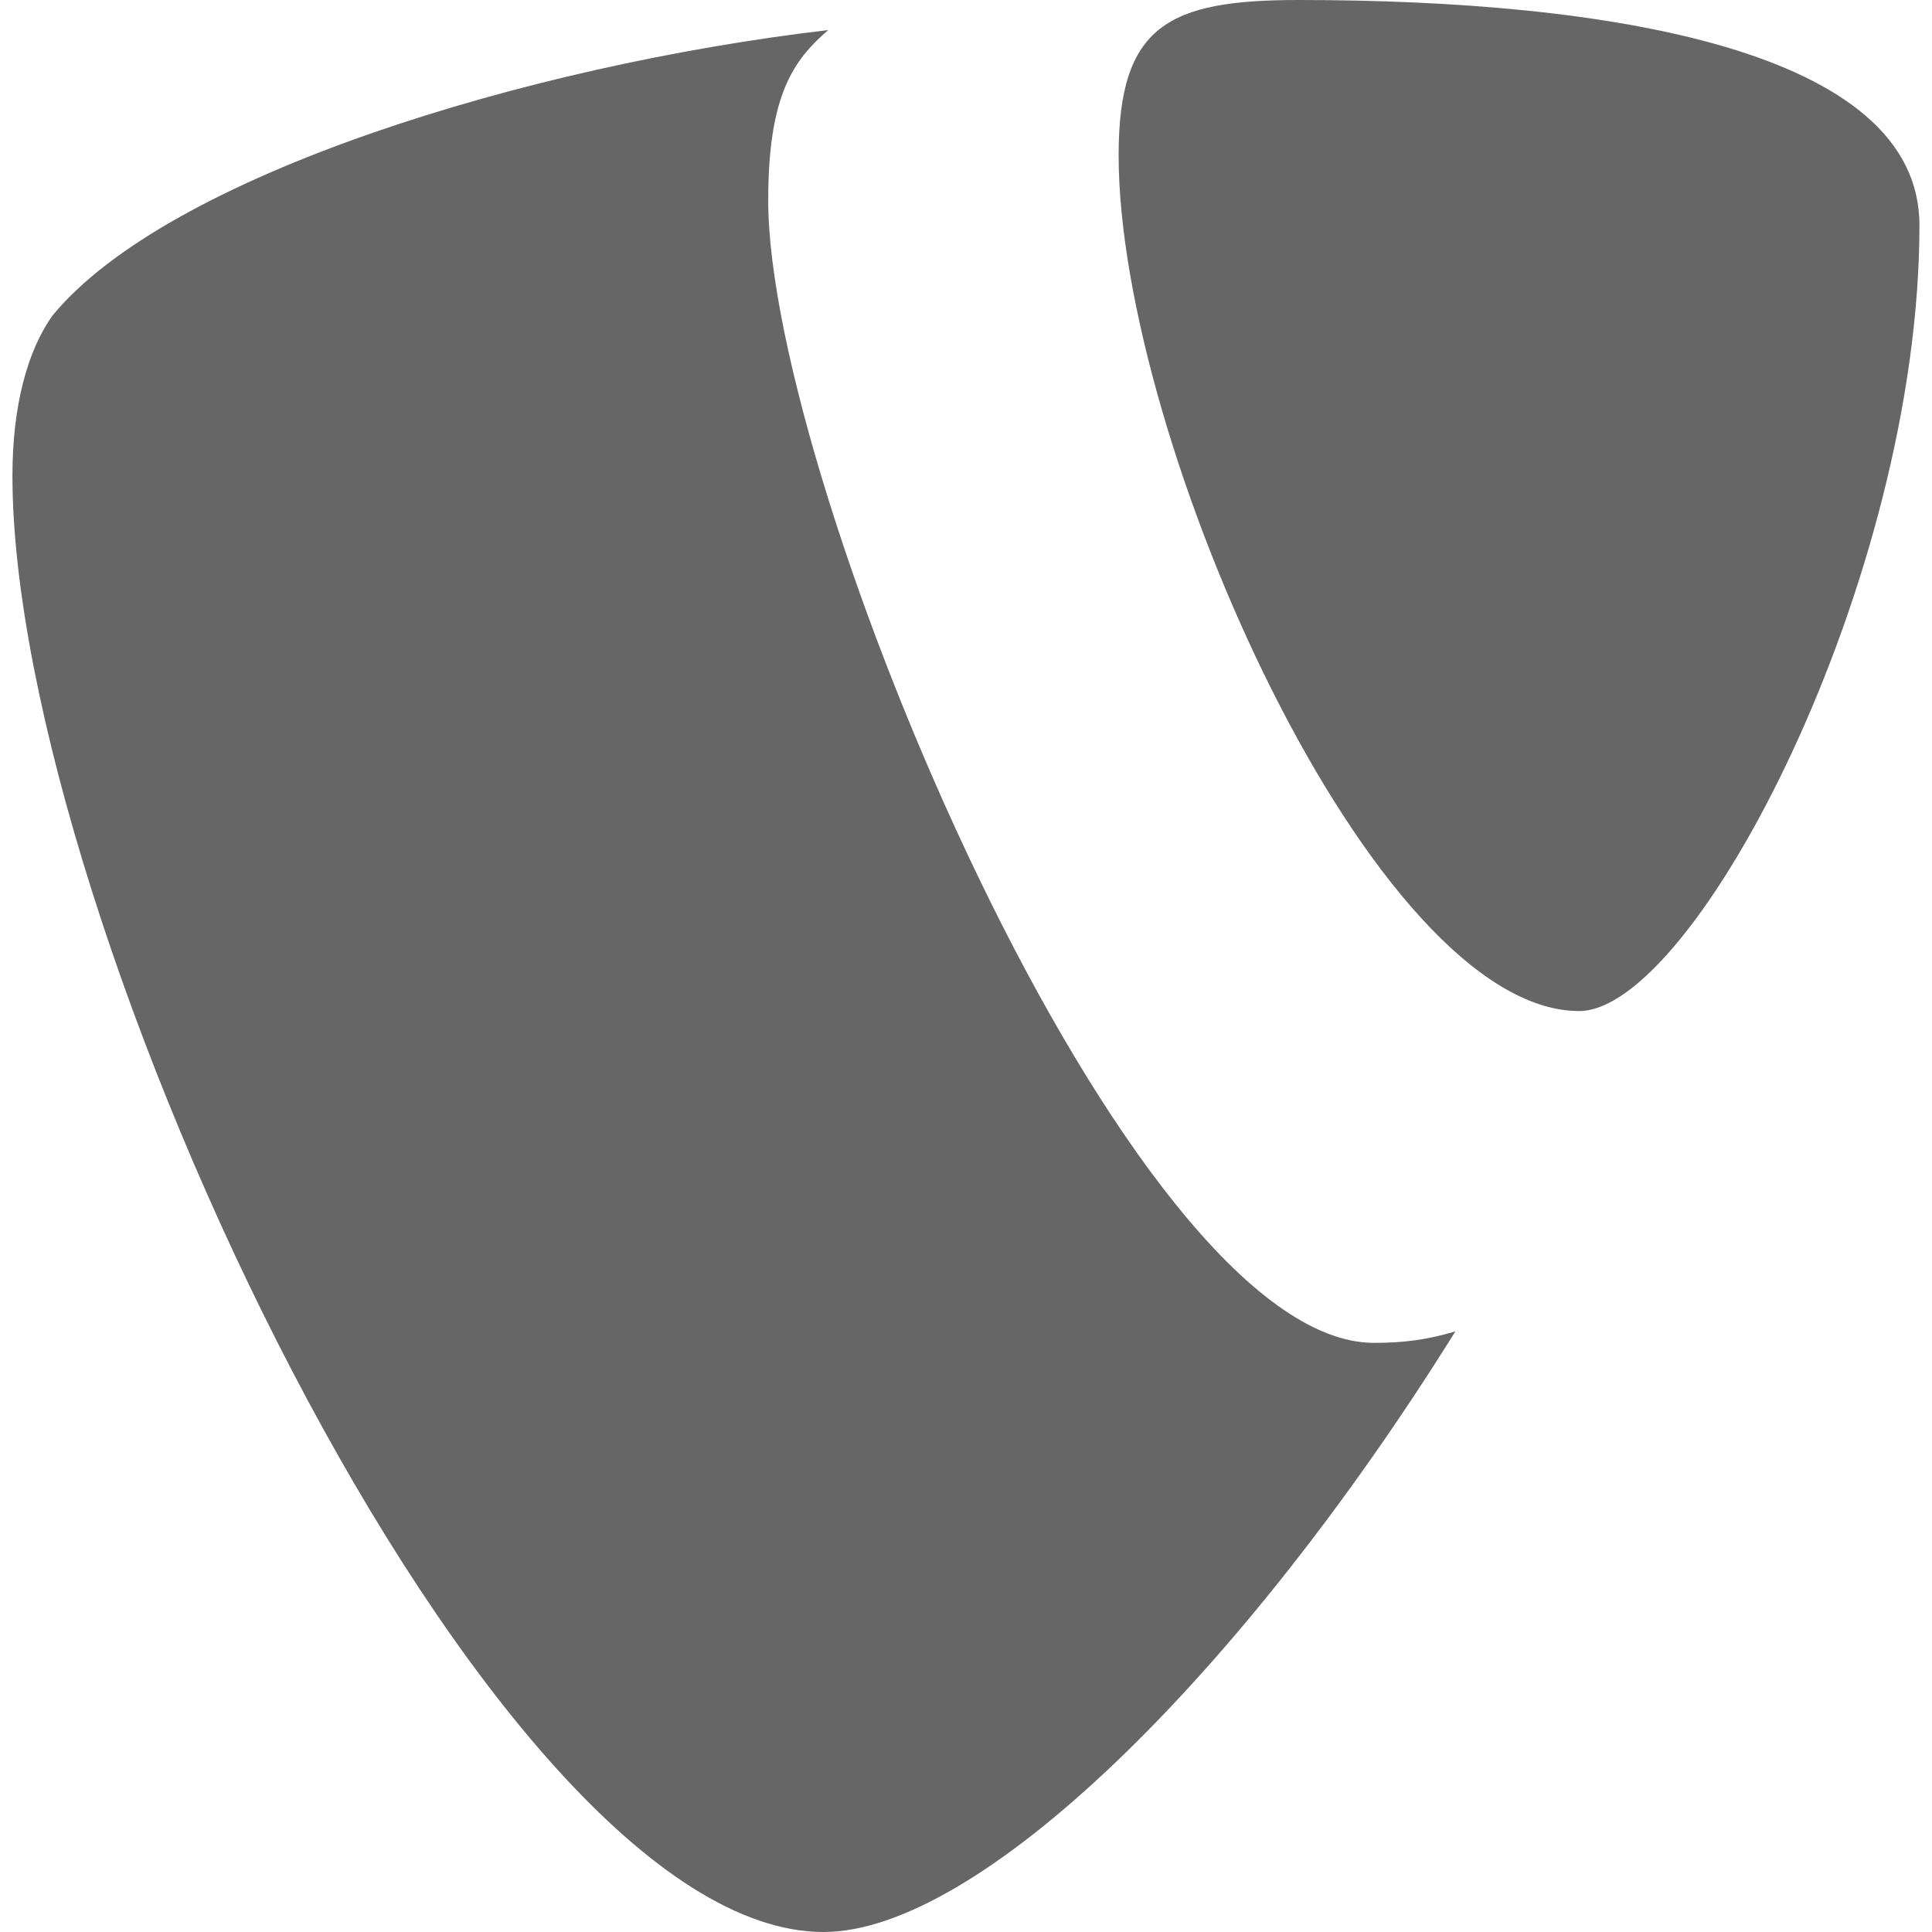
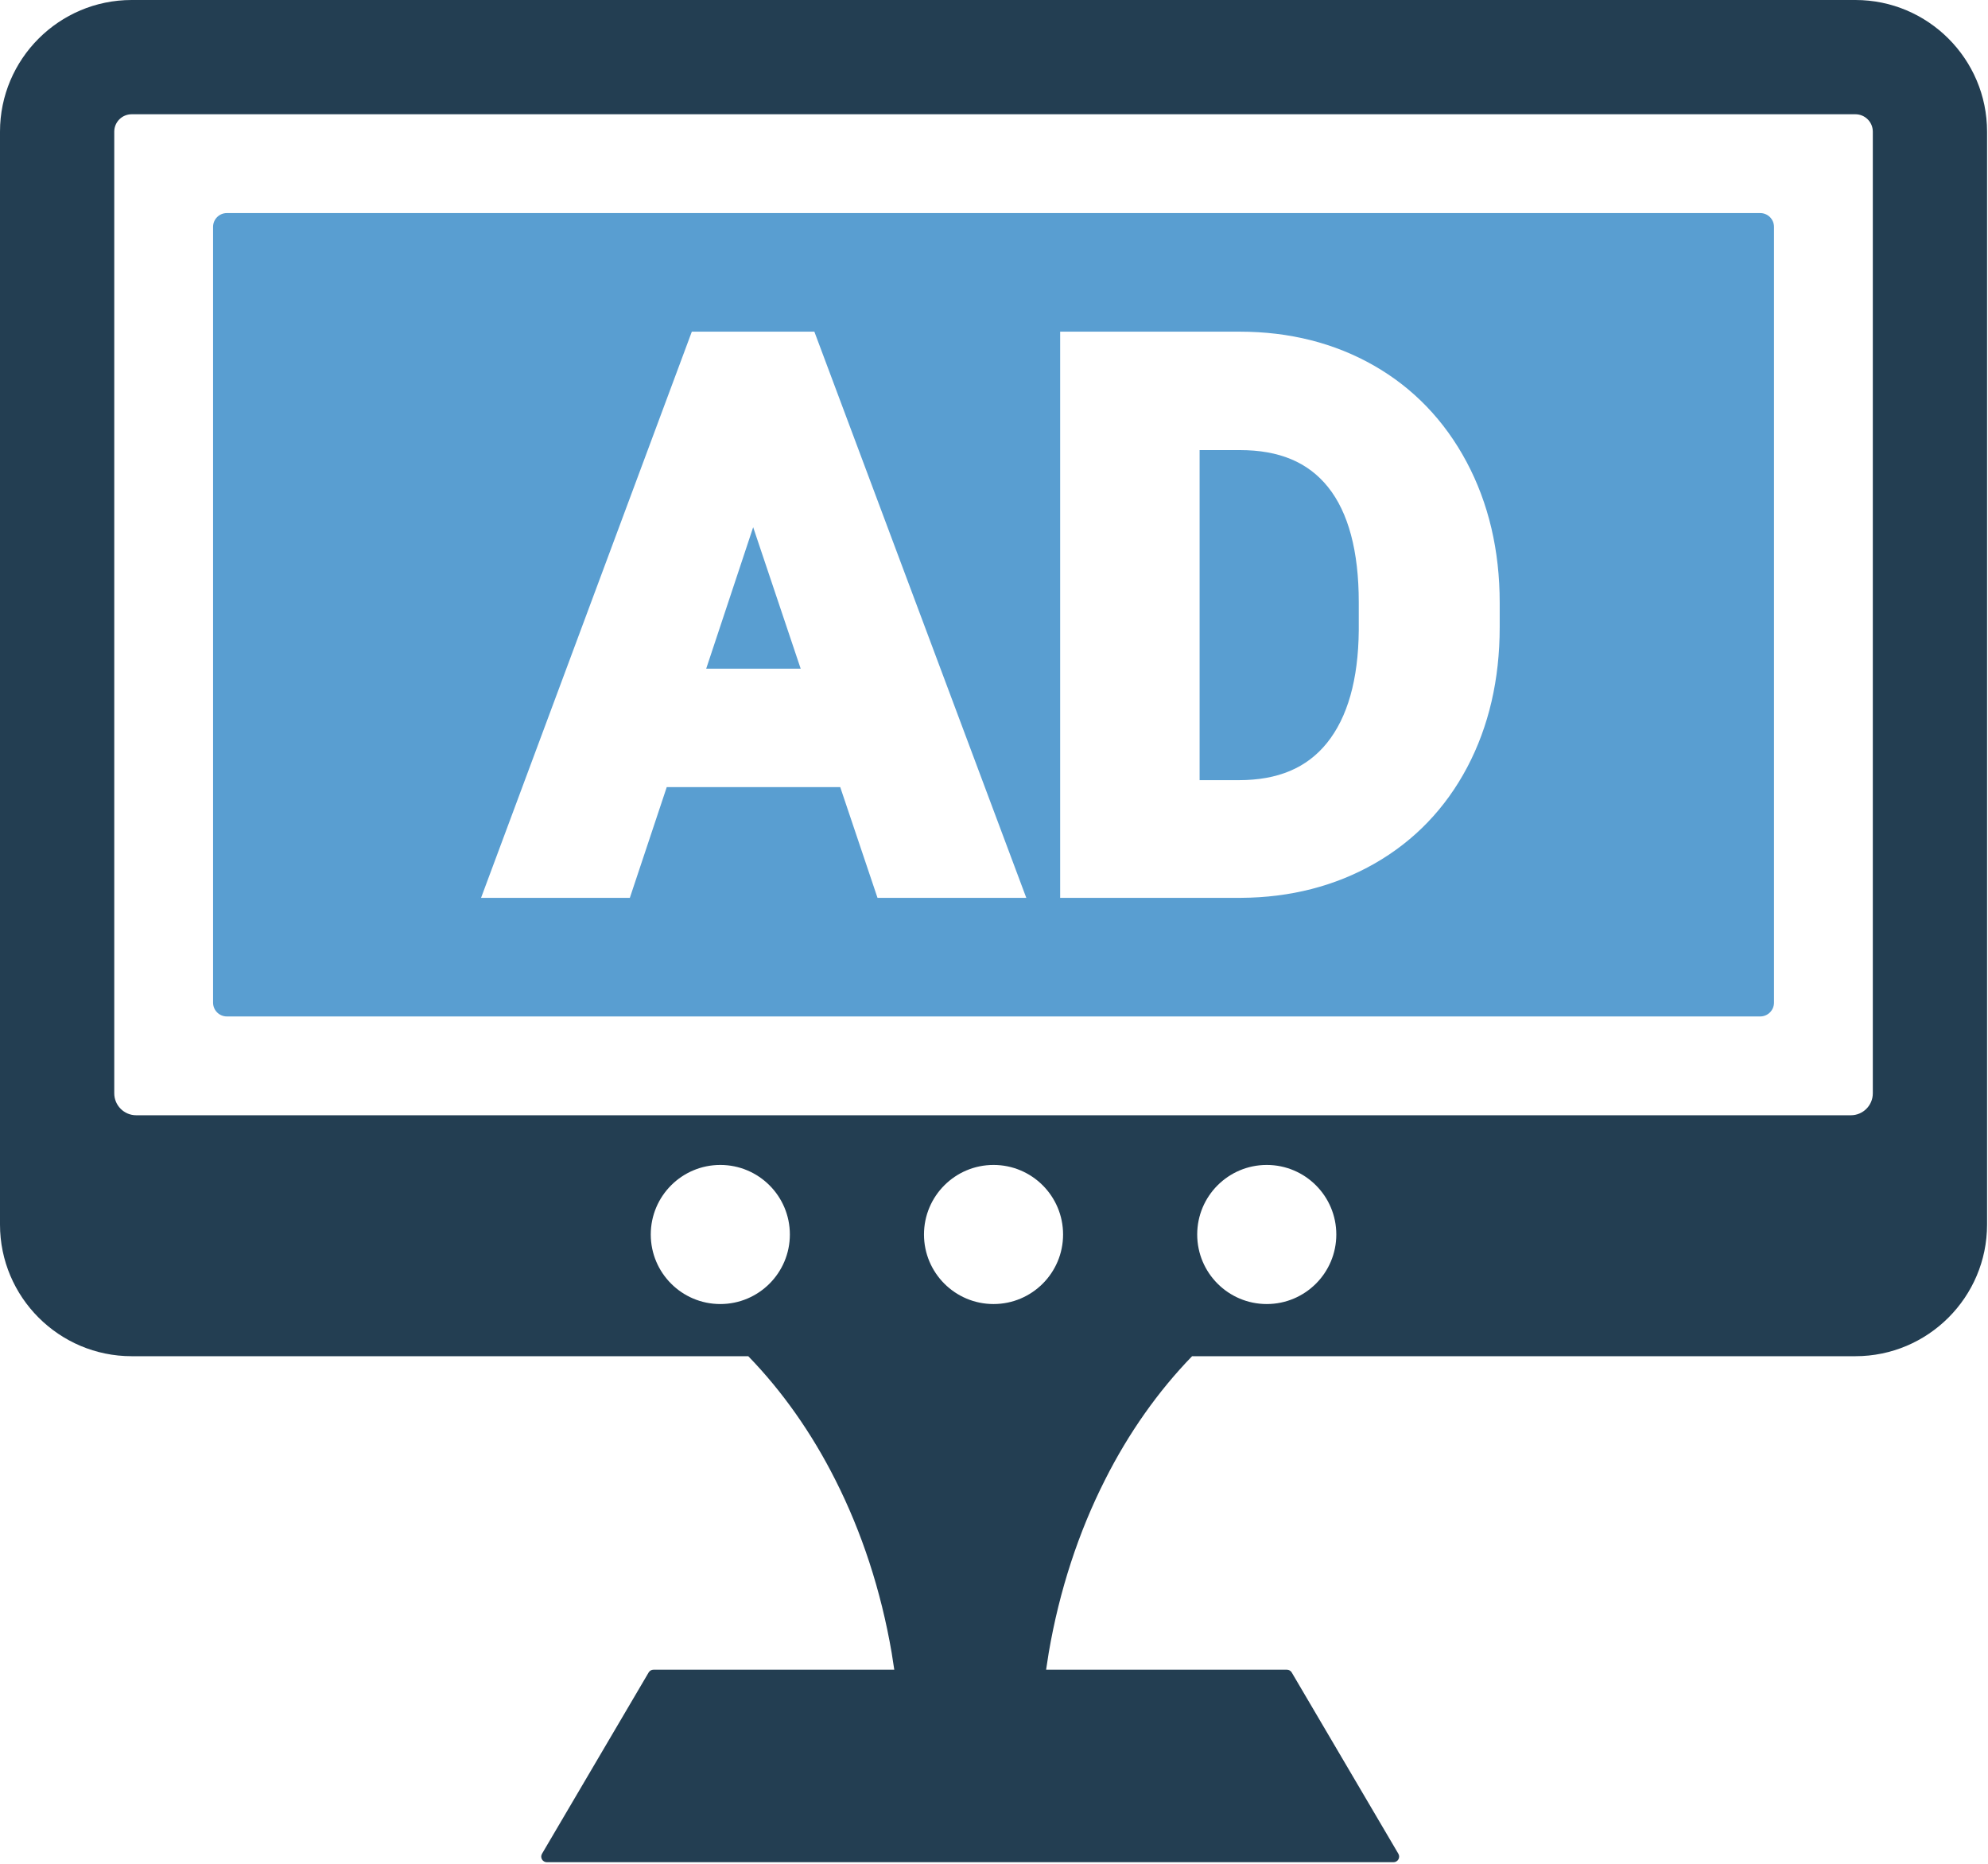
- <svg xmlns="http://www.w3.org/2000/svg" viewBox="0 0 16 16">
-   <path fill="#666" d="M12.053 11.026c-.238.07-.427.095-.674.095-2.033 0-5.017-7.1-5.017-9.462 0-.87.207-1.16.497-1.41C4.373.54 1.39 1.452.435 2.613c-.207.29-.332.746-.332 1.326C.103 7.628 4.04 16 6.82 16c1.283 0 3.45-2.114 5.233-4.974M10.756 0c2.57 0 5.14.415 5.14 1.865 0 2.943-1.865 6.508-2.818 6.508-1.7 0-3.814-4.725-3.814-7.088C9.264.207 9.68 0 10.756 0" />
+ <svg xmlns="http://www.w3.org/2000/svg" width="100%" height="100%" viewBox="0 0 1051 985" version="1.1" xml:space="preserve" style="fill-rule:evenodd;clip-rule:evenodd;stroke-linejoin:round;stroke-miterlimit:2;">
+   <g>
+     <path d="M990.104,577.983c0,6.409 -5.2,11.609 -11.608,11.609l-906.483,-0c-6.409,-0 -11.609,-5.2 -11.609,-11.609l0,-508.387c0,-5.071 4.125,-9.192 9.192,-9.192l911.317,0c5.066,0 9.191,4.121 9.191,9.192l0,508.387Zm-320.404,111.409c-20.304,-0 -36.771,-16.467 -36.771,-36.767c0,-20.304 16.467,-36.771 36.771,-36.771c20.3,0 36.767,16.467 36.767,36.771c-0,20.3 -16.467,36.767 -36.767,36.767Zm-144.446,-0c-20.3,-0 -36.767,-16.467 -36.767,-36.767c0,-20.304 16.467,-36.771 36.767,-36.771c20.3,0 36.767,16.467 36.767,36.771c-0,20.3 -16.467,36.767 -36.767,36.767Zm-144.446,-0c-20.3,-0 -36.766,-16.467 -36.766,-36.767c-0,-20.304 16.466,-36.771 36.766,-36.771c20.304,0 36.771,16.467 36.771,36.771c0,20.3 -16.467,36.767 -36.771,36.767Zm600.105,-689.392l-911.317,0c-38.367,0 -69.596,31.225 -69.596,69.596l0,577.775c0,38.371 31.229,69.596 69.596,69.596l325.996,-0c17.916,18.462 33.516,40.55 46.066,65.445c13.896,27.471 24.084,58.305 29.734,91.317c0.495,2.967 0.945,5.963 1.391,8.979l-127.295,0c-1.08,0 -2.05,0.554 -2.575,1.471l-56.359,95.808c-1.183,1.996 0.263,4.492 2.571,4.492l447.571,0c2.308,0 3.754,-2.496 2.571,-4.492l-56.359,-95.808c-0.525,-0.917 -1.495,-1.471 -2.575,-1.471l-127.291,0c0.446,-3.016 0.891,-6.012 1.391,-8.979c5.646,-33.067 15.838,-63.896 29.73,-91.342c12.525,-24.87 28.154,-46.958 46.062,-65.42l350.688,-0c38.366,-0 69.595,-31.225 69.595,-69.596l0,-577.775c0,-38.371 -31.229,-69.596 -69.595,-69.596Z" style="fill:#233e52;fill-rule:nonzero;" />
+     <g>
+       <path d="M634.2,412.438l0,-174.492l21.288,-0c20.791,-0 36.025,6.383 46.574,19.508c10.801,13.446 16.28,33.938 16.28,60.908l-0,14.992c-0.25,25.938 -5.921,45.942 -16.85,59.463c-10.679,13.2 -25.917,19.621 -46.592,19.621l-20.7,-0Z" style="fill:#599ed1;fill-rule:nonzero;" />
+       <path d="M463.913,474.65l78.658,0l-112.038,-299.308l-64.787,-0l-111.421,299.308l78.654,0l19.513,-58.542l91.712,0l19.709,58.542Zm96.562,0l95.596,0c26.091,-0.133 49.867,-6.25 70.704,-18.175c20.954,-11.992 37.404,-29.1 48.9,-50.85c11.396,-21.567 17.171,-46.458 17.171,-73.992l-0,-13.075c-0,-27.537 -5.879,-52.537 -17.479,-74.308c-11.692,-21.938 -28.204,-39.108 -49.084,-51.029c-20.783,-11.863 -44.604,-17.879 -70.795,-17.879l-95.013,-0l0,299.308Zm-440.542,62.704c-4.02,0 -7.287,-3.271 -7.287,-7.292l-0,-410.133c-0,-4.021 3.267,-7.287 7.287,-7.287l810.642,-0c4.021,-0 7.288,3.266 7.288,7.287l-0,410.133c-0,4.021 -3.267,7.292 -7.288,7.292l-810.642,0Z" style="fill:#599ed1;fill-rule:nonzero;" />
+       <path d="M373.346,353.504l24.833,-74.787l25.117,74.787l-49.95,0Z" style="fill:#599ed1;fill-rule:nonzero;" />
+     </g>
+   </g>
</svg>
